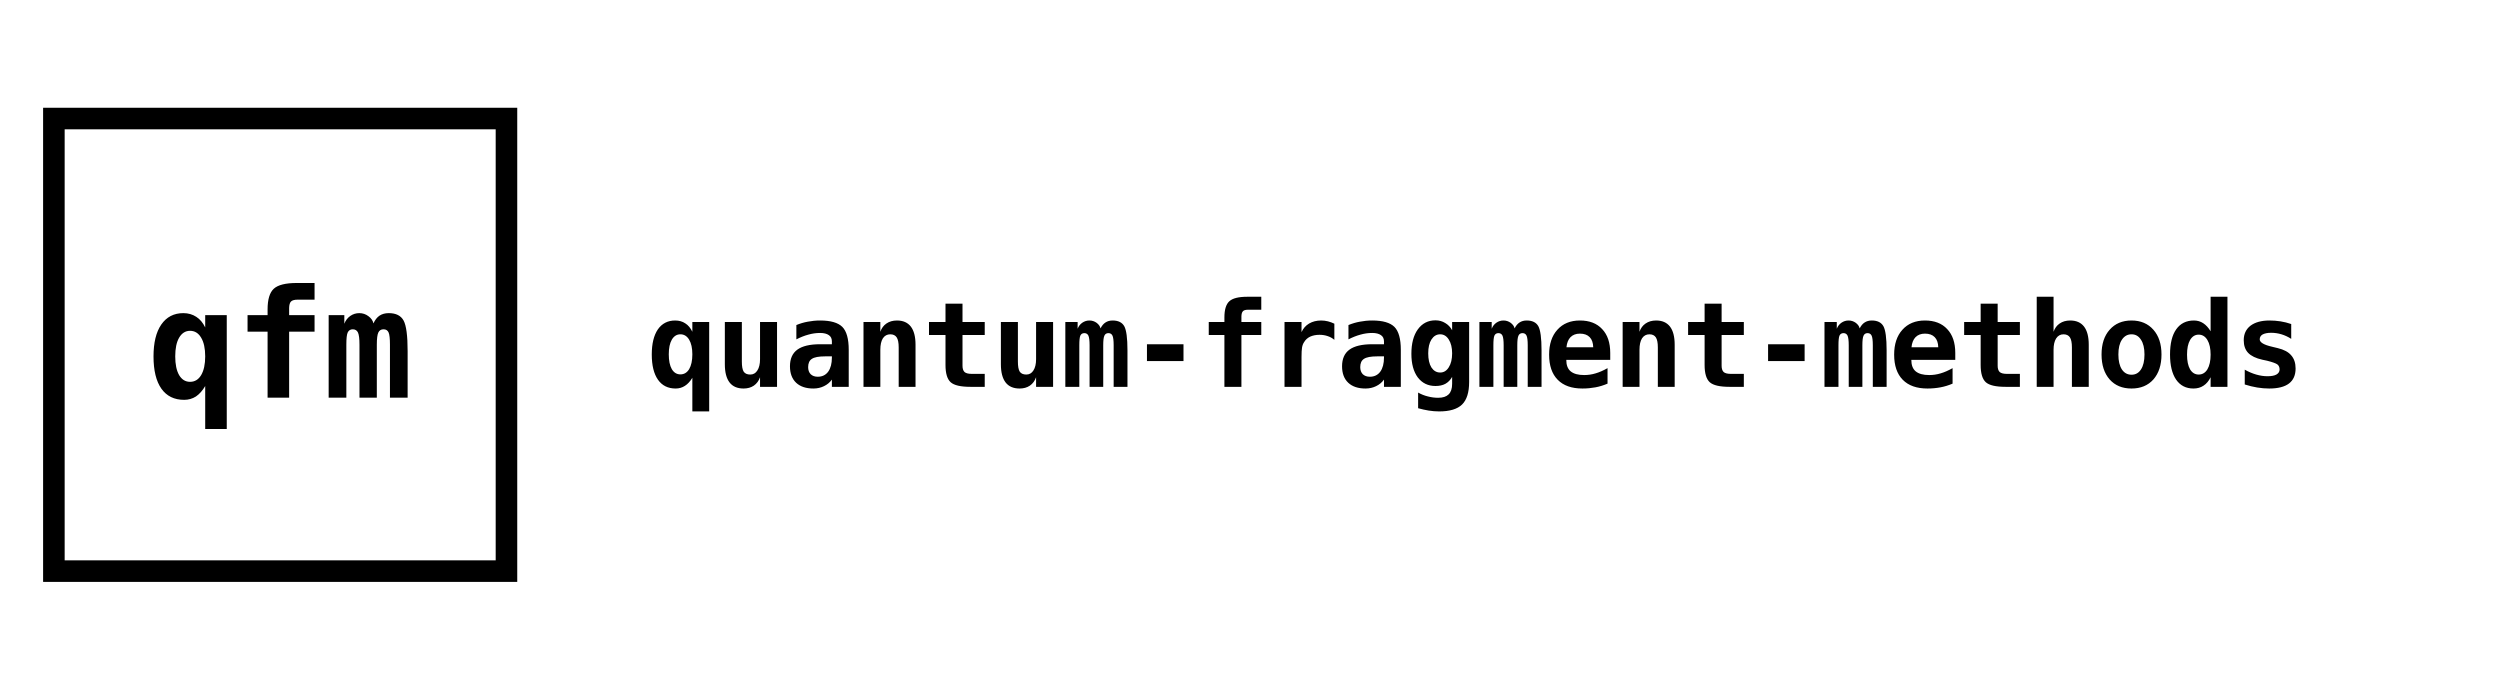
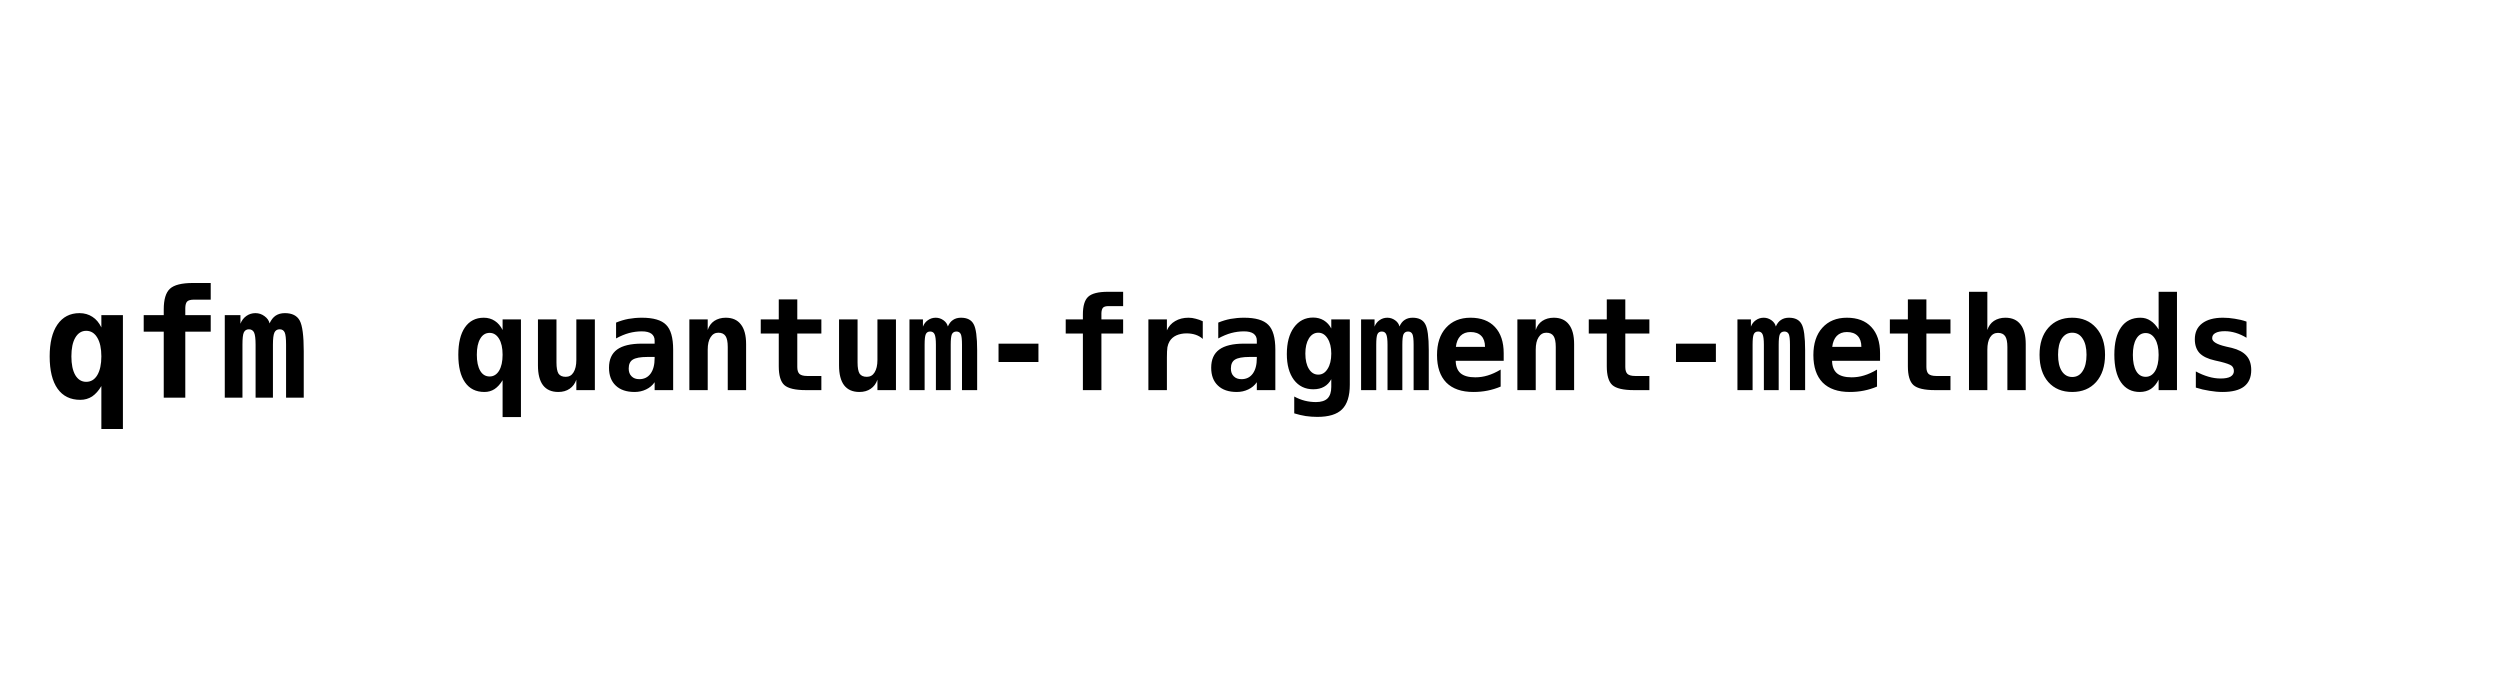
<svg xmlns="http://www.w3.org/2000/svg" data-generated="qpubench" viewBox="0 0 232 64" width="232" height="64" role="img" aria-label="quantum-fragment-methods">
  <style>
    text { font-family: "IBM Plex Mono", ui-monospace, SFMono-Regular, Menlo, Consolas, monospace; fill: #000000; letter-spacing: -0.02em; }
    .wm { font-weight: 600; }
    .mg { font-weight: 600; }
  </style>
-   <rect x="5" y="11" width="42" height="42" fill="none" stroke="#000000" stroke-width="2" />
-   <text class="mg" x="26" y="36.9" font-size="14" text-anchor="middle">qfm</text>
-   <text class="wm" x="60" y="35.9" font-size="11">quantum-fragment-methods</text>
+   <text class="mg" x="4" y="36.9" font-size="14">qfm</text>
+   <text class="wm" x="42" y="36.2" font-size="12">quantum-fragment-methods</text>
</svg>
